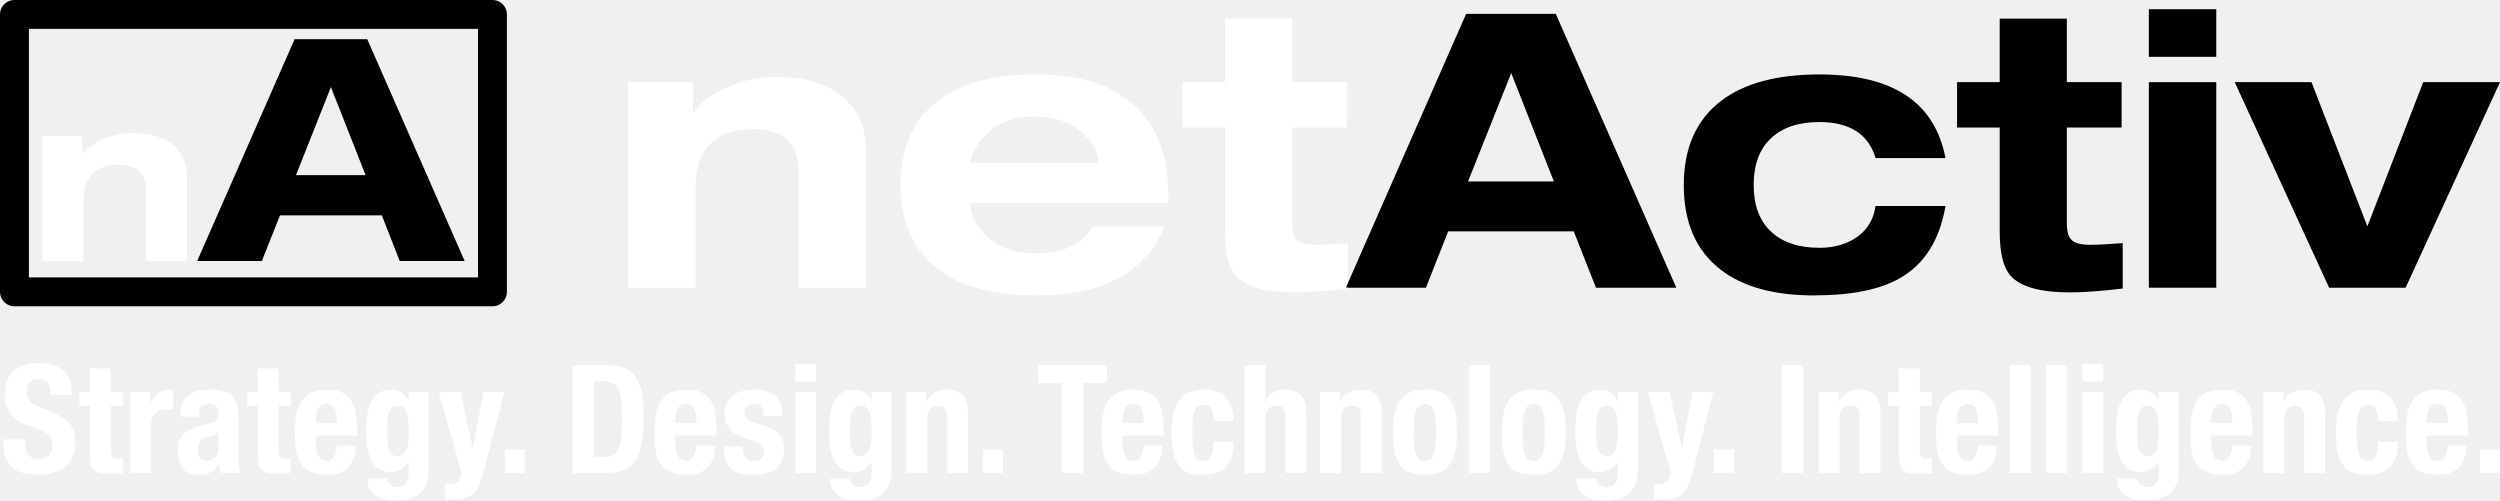
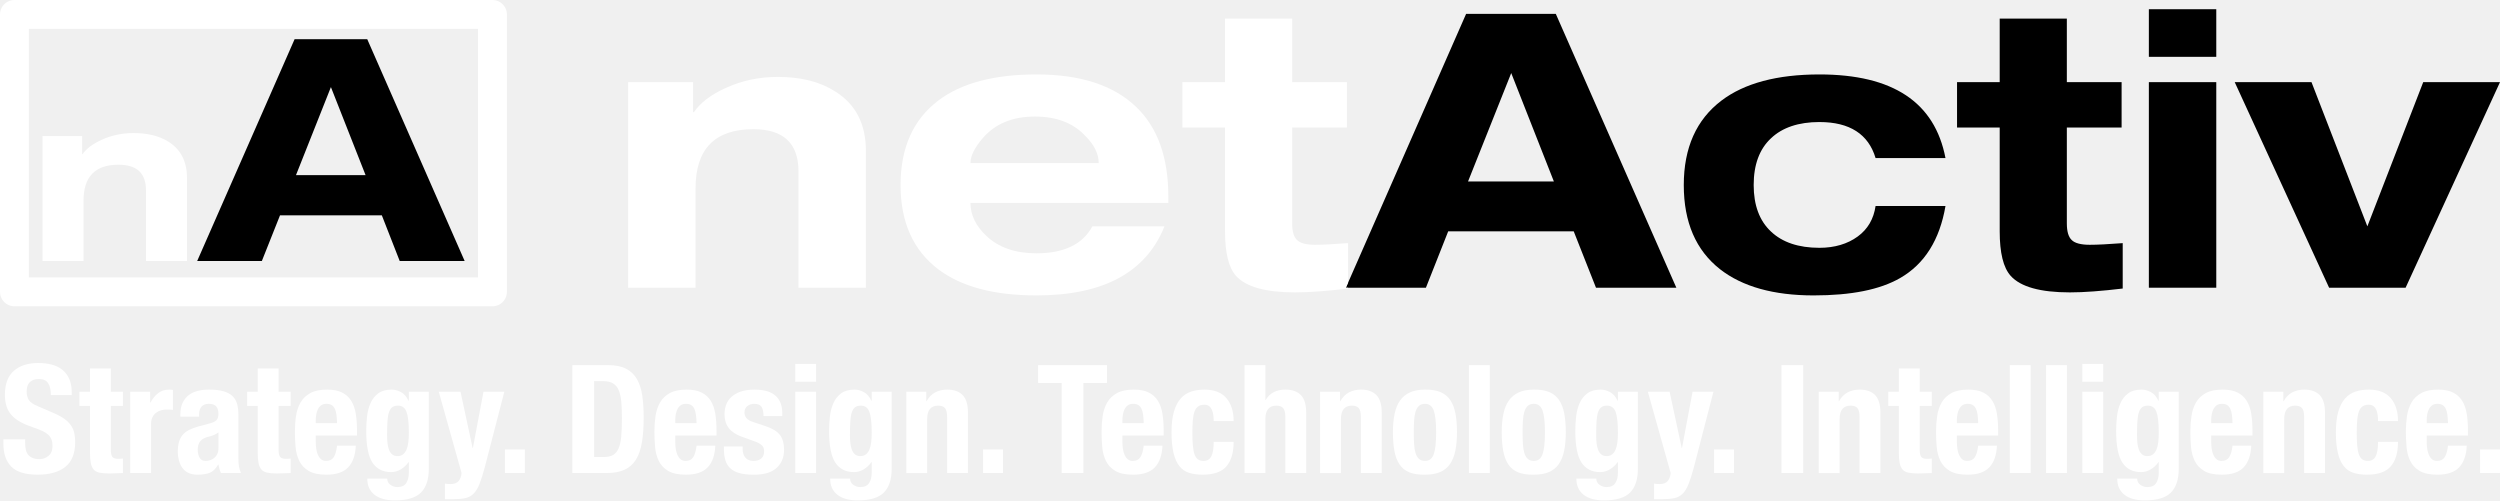
<svg xmlns="http://www.w3.org/2000/svg" id="Layer_1" data-name="Layer 1" width="454.043" height="90.877" viewBox="0 0 454.043 90.877">
  <path d="M66.698,7.122h-13.195l-17.693,40.284h11.745l3.299-8.297h18.493l3.249,8.297h11.795L66.698,7.122h0ZM66.398,31.812h-12.645l6.347-15.994,6.297,15.994h0Z" />
  <path d="M33.961,32.312c0-2.999-1.15-5.198-3.399-6.597-1.699-1.05-3.798-1.549-6.297-1.549-2.049,0-3.998.4-5.748,1.2-1.649.75-2.799,1.599-3.549,2.649h-.05v-3.299h-7.197v22.691h7.447v-10.946c0-4.348,2.099-6.547,6.347-6.547,3.349,0,4.998,1.549,4.998,4.648v12.845h7.447v-15.094h0Z" fill="#fff" />
  <polygon points="419.807 14.919 405.863 14.919 423.006 52.254 436.9 52.254 454.043 14.919 440.099 14.919 429.953 41.109 419.807 14.919 419.807 14.919" />
  <path d="M282.562,2.524h-16.293l-21.441,48.83-.4.9h14.544l4.048-10.246h22.791l4.048,10.246h14.594l-21.891-49.73h0ZM282.212,32.962h-15.594l7.847-19.692,7.747,19.692h0Z" />
  <path d="M244.827,52.404v-.15h-.4l.4-.9v-7.197c-2.599.2-4.598.3-5.998.3-1.599,0-2.699-.3-3.249-.85-.6-.55-.9-1.549-.9-3.049v-17.393h9.946v-8.247h-9.946V3.374h-12.195v11.545h-7.747v8.247h7.747v18.842c0,3.898.65,6.597,1.999,8.097,1.799,1.999,5.398,2.999,10.746,2.999,2.599,0,5.798-.25,9.596-.7h0Z" fill="#fff" />
  <path d="M363.18,14.919h-7.747v8.247h7.747v18.842c0,3.898.65,6.597,1.999,8.097,1.799,1.999,5.398,2.999,10.746,2.999,2.599,0,5.798-.25,9.596-.7v-8.247c-2.599.2-4.598.3-5.998.3-1.599,0-2.699-.3-3.249-.85-.6-.55-.9-1.549-.9-3.049v-17.393h9.946v-8.247h-9.946V3.374h-12.195v11.545h0Z" />
  <polygon points="390.269 10.321 402.514 10.321 402.514 1.674 390.269 1.674 390.269 10.321 390.269 10.321" />
  <polygon points="402.514 14.919 390.269 14.919 390.269 52.254 402.514 52.254 402.514 14.919 402.514 14.919" />
  <path d="M330.443,22.166c5.498,0,8.896,2.199,10.196,6.547h12.695c-1.949-10.146-9.546-15.194-22.891-15.194-7.697,0-13.645,1.599-17.793,4.748-4.548,3.449-6.847,8.547-6.847,15.344,0,6.747,2.199,11.845,6.597,15.294,4.048,3.149,9.696,4.748,16.993,4.748,6.847,0,12.045-1.05,15.694-3.149,4.448-2.549,7.197-6.947,8.247-13.095h-12.695c-.35,2.349-1.399,4.198-3.249,5.548-1.849,1.349-4.198,2.049-6.947,2.049-3.798,0-6.747-1-8.796-2.949-2.099-1.949-3.149-4.798-3.149-8.447,0-3.699,1.05-6.547,3.149-8.497,2.049-1.949,4.998-2.949,8.796-2.949h0Z" />
  <path d="M151.614,16.568c-2.749-1.749-6.198-2.599-10.346-2.599-3.349,0-6.497.65-9.446,1.999-2.649,1.2-4.598,2.649-5.798,4.398h-.15v-5.448h-11.795v37.335h12.245v-18.043c0-7.147,3.499-10.746,10.496-10.746,5.448,0,8.197,2.549,8.197,7.647v21.142h12.245v-24.84c0-4.948-1.899-8.547-5.648-10.846h0Z" fill="#fff" />
  <path d="M212.19,36.86v-1.15c0-7.147-1.949-12.595-5.898-16.343-4.098-3.898-10.096-5.848-18.043-5.848-7.747,0-13.695,1.599-17.843,4.748-4.548,3.449-6.847,8.547-6.847,15.344,0,6.747,2.299,11.845,6.847,15.294,4.148,3.149,10.096,4.748,17.843,4.748,12.145,0,19.892-4.198,23.241-12.545h-13.095c-1.749,3.249-5.148,4.898-10.146,4.898-3.848,0-6.897-1.05-9.146-3.199-1.899-1.799-2.849-3.798-2.849-5.948h35.936ZM197.096,24.665c1.649,1.649,2.449,3.299,2.449,4.948h-23.291c0-1.299.75-2.799,2.249-4.548,2.249-2.599,5.398-3.898,9.446-3.898,3.898,0,6.947,1.15,9.146,3.499h0Z" fill="#fff" />
-   <path d="M2.624,2.624v50.38h86.815V2.624H2.624Z" fill="none" stroke="#000" stroke-linecap="round" stroke-linejoin="round" stroke-width="5.248" />
+   <path d="M2.624,2.624v50.38h86.815V2.624H2.624Z" fill="none" stroke="#fff" stroke-linecap="round" stroke-linejoin="round" stroke-width="5.248" />
  <g id="Strategy_Text_Outlines" data-name="Strategy Text Outlines">
    <path d="M4.568,80.366c0,.456.036.873.111,1.248.073.375.21.691.411.946.201.257.47.459.81.604.337.148.763.221,1.276.221.603,0,1.147-.196,1.633-.59.484-.395.728-1.002.728-1.825,0-.439-.06-.82-.179-1.139-.119-.322-.316-.61-.59-.865-.274-.257-.635-.49-1.083-.7-.449-.213-1.002-.425-1.661-.646-.879-.291-1.638-.613-2.278-.96-.641-.347-1.177-.756-1.606-1.223-.43-.465-.746-1.005-.947-1.617s-.301-1.324-.301-2.127c0-1.939.539-3.386,1.619-4.338,1.079-.951,2.562-1.427,4.447-1.427.877,0,1.687.095,2.429.288.74.193,1.381.504,1.921.932.539.431.96.979,1.262,1.648s.453,1.469.453,2.401v.548h-3.788c0-.932-.165-1.651-.494-2.155-.33-.501-.879-.753-1.647-.753-.439,0-.806.064-1.098.19-.292.129-.526.299-.7.509s-.292.453-.357.728-.097.557-.097.851c0,.602.129,1.111.385,1.522s.805.792,1.647,1.139l3.046,1.318c.75.327,1.363.672,1.839,1.03.476.355.856.739,1.139,1.15.284.414.481.865.59,1.36.111.493.165,1.044.165,1.645,0,2.068-.6,3.574-1.798,4.517-1.199.943-2.868,1.413-5.009,1.413-2.232,0-3.828-.484-4.789-1.455-.96-.968-1.44-2.359-1.44-4.172v-.795h3.951v.576Z" fill="#fff" />
    <path d="M20.13,66.917v4.226h2.195v2.58h-2.195v7.987c0,.588.087,1.002.26,1.251.174.246.536.369,1.084.369.146,0,.292-.003.439-.014.146-.008.283-.022.411-.042v2.636c-.421,0-.828.014-1.221.042s-.81.039-1.248.039c-.733,0-1.332-.05-1.798-.151-.467-.098-.824-.299-1.07-.602-.248-.302-.417-.7-.508-1.195-.092-.493-.137-1.117-.137-1.867v-8.454h-1.921v-2.58h1.921v-4.226h3.788Z" fill="#fff" />
    <path d="M27.266,71.142v1.978h.055c.383-.714.851-1.287,1.399-1.715.548-.431,1.217-.646,2.004-.646.111,0,.224.006.343.014s.234.022.343.042v3.621c-.201-.017-.397-.031-.589-.039-.193-.011-.389-.014-.59-.014-.329,0-.659.045-.988.137-.33.092-.631.243-.905.453-.276.21-.495.484-.659.823-.165.339-.248.756-.248,1.248v8.865h-3.788v-14.767h3.624Z" fill="#fff" />
    <path d="M32.755,75.315c0-.859.137-1.578.411-2.155s.645-1.041,1.111-1.399c.467-.355,1.016-.613,1.647-.77.631-.154,1.304-.232,2.018-.232,1.135,0,2.048.109,2.745.33.694.218,1.234.532,1.619.932.383.403.645.884.782,1.441.137.56.206,1.167.206,1.825v7.768c0,.697.032,1.234.097,1.62.063.383.187.795.369,1.234h-3.623c-.127-.238-.224-.49-.288-.756-.064-.263-.123-.526-.178-.781h-.055c-.439.767-.947,1.268-1.524,1.494-.576.229-1.322.344-2.237.344-.659,0-1.217-.115-1.673-.344-.458-.227-.824-.543-1.098-.946s-.476-.856-.603-1.36c-.129-.501-.193-1.002-.193-1.494,0-.694.073-1.296.22-1.797.147-.504.371-.935.673-1.29.302-.358.686-.655,1.153-.893.466-.238,1.028-.448,1.687-.632l2.141-.576c.567-.146.96-.347,1.18-.604.22-.255.33-.63.33-1.125,0-.565-.133-1.01-.399-1.329-.264-.322-.718-.481-1.359-.481-.585,0-1.024.174-1.317.521-.292.35-.439.814-.439,1.402v.411h-3.403v-.358ZM38.847,79.006c-.292.12-.558.207-.796.263-.768.162-1.317.437-1.645.823-.33.383-.495.904-.495,1.564,0,.568.111,1.052.33,1.455s.585.602,1.097.602c.256,0,.522-.039.796-.123.274-.081.526-.215.756-.397.228-.182.416-.42.562-.714.146-.291.22-.641.22-1.044v-2.908c-.256.201-.532.361-.824.479Z" fill="#fff" />
    <path d="M50.595,66.917v4.226h2.195v2.58h-2.195v7.987c0,.588.087,1.002.26,1.251.174.246.536.369,1.084.369.146,0,.292-.003.439-.014.146-.008.283-.022.411-.042v2.636c-.421,0-.828.014-1.221.042s-.81.039-1.248.039c-.733,0-1.332-.05-1.798-.151-.467-.098-.824-.299-1.07-.602-.248-.302-.417-.7-.508-1.195-.092-.493-.137-1.117-.137-1.867v-8.454h-1.921v-2.58h1.921v-4.226h3.788Z" fill="#fff" />
    <path d="M57.346,80.282c0,.439.032.865.097,1.276.063.414.168.778.315,1.1.147.319.339.576.576.767.238.193.53.288.879.288.639,0,1.107-.227,1.399-.686.292-.456.494-1.153.604-2.085h3.403c-.073,1.718-.53,3.028-1.373,3.923-.841.898-2.167,1.346-3.979,1.346-1.373,0-2.443-.229-3.211-.686-.768-.459-1.336-1.061-1.701-1.813-.367-.75-.59-1.589-.673-2.524-.083-.932-.123-1.867-.123-2.798,0-.988.069-1.939.206-2.854s.411-1.729.824-2.443c.411-.714,1.002-1.282,1.77-1.701.768-.423,1.792-.632,3.074-.632,1.097,0,1.998.179,2.703.534.704.358,1.258.862,1.661,1.511.402.649.676,1.436.823,2.359.147.926.22,1.953.22,3.089v.851h-7.493v1.178ZM61.106,75.357c-.055-.431-.151-.795-.288-1.097s-.329-.532-.576-.688c-.246-.154-.562-.232-.946-.232s-.701.087-.947.26c-.248.174-.444.403-.59.686-.147.285-.252.602-.315.949-.064.347-.097.694-.097,1.041v.576h3.87c-.018-.565-.056-1.063-.111-1.494Z" fill="#fff" />
    <path d="M77.875,85.168c0,1.903-.47,3.33-1.413,4.282s-2.52,1.427-4.735,1.427c-1.609,0-2.849-.341-3.718-1.03-.87-.686-1.304-1.659-1.304-2.922h3.623c0,.476.192.851.576,1.125.183.129.379.229.59.302.21.073.434.109.672.109.77,0,1.308-.246,1.62-.742.311-.493.466-1.105.466-1.839v-1.948h-.055c-.385.548-.856.988-1.413,1.318-.558.327-1.139.493-1.743.493-1.5,0-2.63-.571-3.389-1.715-.76-1.142-1.139-3.059-1.139-5.751,0-.859.049-1.738.15-2.633s.312-1.707.632-2.429c.319-.722.786-1.312,1.399-1.771.613-.456,1.431-.686,2.457-.686.53,0,1.079.148,1.645.439.568.294,1.034.823,1.401,1.592h.055v-1.648h3.623v14.026ZM70.37,80.447c.045.459.137.865.274,1.223.137.355.329.641.576.851.246.21.571.316.974.316s.736-.106,1.002-.316c.264-.21.476-.498.631-.865s.264-.812.329-1.332.097-1.091.097-1.715c0-1.794-.141-3.064-.425-3.814s-.8-1.125-1.55-1.125c-.421,0-.76.092-1.016.274s-.458.479-.604.893c-.146.411-.242.96-.287,1.645-.046.686-.07,1.522-.07,2.51,0,.515.024.999.07,1.455Z" fill="#fff" />
    <path d="M81.798,87.913c.695,0,1.195-.182,1.497-.548.301-.367.48-.851.534-1.455l-4.144-14.767h3.953l2.195,10.211h.055l1.921-10.211h3.788l-3.568,13.779c-.329,1.226-.645,2.219-.947,2.977-.301.758-.658,1.346-1.07,1.757-.411.411-.905.68-1.482.809s-1.304.193-2.181.193h-1.538v-2.826c.33.053.659.081.988.081Z" fill="#fff" />
    <path d="M95.33,85.909h-3.623v-4.282h3.623v4.282Z" fill="#fff" />
    <path d="M110.425,66.312c1.373,0,2.479.224,3.322.674.841.448,1.496,1.089,1.962,1.92.467.834.782,1.836.947,3.005.165,1.173.248,2.479.248,3.926,0,1.718-.106,3.215-.316,4.486-.21,1.273-.572,2.32-1.084,3.143s-1.198,1.436-2.058,1.839-1.949.604-3.266.604h-6.231v-19.597h6.477ZM109.656,82.999c.695,0,1.254-.118,1.675-.355.42-.238.754-.632,1.002-1.181.246-.548.411-1.27.494-2.169.083-.895.123-2.012.123-3.347,0-1.117-.036-2.096-.111-2.938-.073-.84-.224-1.539-.452-2.099-.229-.557-.568-.979-1.016-1.262-.449-.283-1.048-.425-1.798-.425h-1.673v13.776h1.756Z" fill="#fff" />
    <path d="M122.638,80.282c0,.439.032.865.097,1.276.063.414.168.778.315,1.1.147.319.339.576.576.767.238.193.53.288.879.288.639,0,1.107-.227,1.399-.686.292-.456.494-1.153.604-2.085h3.403c-.073,1.718-.53,3.028-1.373,3.923-.841.898-2.167,1.346-3.979,1.346-1.373,0-2.443-.229-3.211-.686-.768-.459-1.336-1.061-1.701-1.813-.367-.75-.59-1.589-.673-2.524-.083-.932-.123-1.867-.123-2.798,0-.988.069-1.939.206-2.854s.411-1.729.824-2.443c.411-.714,1.002-1.282,1.77-1.701.768-.423,1.792-.632,3.074-.632,1.097,0,1.998.179,2.703.534.704.358,1.258.862,1.661,1.511.402.649.676,1.436.823,2.359.147.926.22,1.953.22,3.089v.851h-7.493v1.178ZM126.398,75.357c-.055-.431-.151-.795-.288-1.097s-.329-.532-.576-.688c-.246-.154-.562-.232-.946-.232s-.701.087-.947.26c-.248.174-.444.403-.59.686-.147.285-.252.602-.315.949-.064.347-.097.694-.097,1.041v.576h3.87c-.018-.565-.056-1.063-.111-1.494Z" fill="#fff" />
    <path d="M134.878,81.572c0,.641.169,1.159.508,1.553.339.392.828.588,1.469.588.585,0,1.052-.146,1.399-.439.347-.291.522-.73.522-1.315,0-.476-.137-.837-.411-1.086-.276-.246-.595-.442-.961-.59l-2.663-.96c-1.042-.367-1.829-.881-2.36-1.55-.53-.669-.795-1.522-.795-2.566,0-.604.099-1.175.301-1.715s.522-1.01.961-1.413,1.002-.722,1.687-.96c.687-.238,1.514-.358,2.484-.358,1.721,0,2.993.367,3.816,1.097.823.733,1.235,1.769,1.235,3.103v.602h-3.404c0-.767-.123-1.329-.369-1.687-.248-.355-.683-.534-1.304-.534-.476,0-.893.134-1.249.397-.357.266-.534.663-.534,1.195,0,.367.113.694.343.988.228.294.663.54,1.304.742l2.278.767c1.189.403,2.03.929,2.524,1.578.495.652.742,1.534.742,2.65,0,.786-.137,1.469-.411,2.043-.274.576-.655,1.058-1.139,1.441-.486.386-1.062.66-1.729.826-.667.162-1.405.246-2.209.246-1.062,0-1.945-.101-2.649-.302s-1.262-.504-1.673-.907c-.413-.4-.701-.89-.865-1.466-.165-.576-.248-1.223-.248-1.936v-.521h3.403v.493Z" fill="#fff" />
    <path d="M148.217,66.094v3.238h-3.788v-3.238h3.788ZM148.217,71.142v14.767h-3.788v-14.767h3.788Z" fill="#fff" />
    <path d="M161.94,85.168c0,1.903-.47,3.33-1.413,4.282s-2.52,1.427-4.735,1.427c-1.609,0-2.849-.341-3.718-1.03-.87-.686-1.304-1.659-1.304-2.922h3.623c0,.476.192.851.576,1.125.183.129.379.229.59.302.21.073.434.109.672.109.77,0,1.308-.246,1.62-.742.311-.493.466-1.105.466-1.839v-1.948h-.055c-.385.548-.856.988-1.413,1.318-.558.327-1.139.493-1.743.493-1.5,0-2.63-.571-3.389-1.715-.76-1.142-1.139-3.059-1.139-5.751,0-.859.049-1.738.15-2.633s.312-1.707.632-2.429c.319-.722.786-1.312,1.399-1.771.613-.456,1.431-.686,2.457-.686.53,0,1.079.148,1.645.439.568.294,1.034.823,1.401,1.592h.055v-1.648h3.623v14.026ZM154.435,80.447c.045.459.137.865.274,1.223.137.355.329.641.576.851.246.21.571.316.974.316s.736-.106,1.002-.316c.264-.21.476-.498.631-.865s.264-.812.329-1.332.097-1.091.097-1.715c0-1.794-.141-3.064-.425-3.814s-.8-1.125-1.55-1.125c-.421,0-.76.092-1.016.274s-.458.479-.604.893c-.146.411-.242.96-.287,1.645-.046.686-.07,1.522-.07,2.51,0,.515.024.999.07,1.455Z" fill="#fff" />
    <path d="M168.225,71.142v1.729h.055c.402-.73.923-1.265,1.564-1.603.639-.339,1.373-.509,2.195-.509,1.208,0,2.137.33,2.786.988.649.66.974,1.729.974,3.213v10.95h-3.788v-10.183c0-.767-.127-1.304-.383-1.603-.256-.302-.669-.453-1.235-.453-1.336,0-2.004.814-2.004,2.443v9.797h-3.788v-14.767h3.624Z" fill="#fff" />
    <path d="M182.167,85.909h-3.623v-4.282h3.623v4.282Z" fill="#fff" />
    <path d="M201.05,69.553h-4.282v16.357h-3.953v-16.357h-4.282v-3.241h12.516v3.241Z" fill="#fff" />
    <path d="M203.85,80.282c0,.439.032.865.097,1.276.063.414.168.778.315,1.1.147.319.339.576.576.767.238.193.53.288.879.288.639,0,1.107-.227,1.399-.686.292-.456.494-1.153.604-2.085h3.403c-.073,1.718-.53,3.028-1.373,3.923-.841.898-2.167,1.346-3.979,1.346-1.373,0-2.443-.229-3.211-.686-.768-.459-1.336-1.061-1.701-1.813-.367-.75-.59-1.589-.673-2.524-.083-.932-.123-1.867-.123-2.798,0-.988.069-1.939.206-2.854s.411-1.729.824-2.443c.411-.714,1.002-1.282,1.77-1.701.768-.423,1.792-.632,3.074-.632,1.097,0,1.998.179,2.703.534.704.358,1.258.862,1.661,1.511.402.649.676,1.436.823,2.359.147.926.22,1.953.22,3.089v.851h-7.493v1.178ZM207.61,75.357c-.055-.431-.151-.795-.288-1.097s-.329-.532-.576-.688c-.246-.154-.562-.232-.946-.232s-.701.087-.947.26c-.248.174-.444.403-.59.686-.147.285-.252.602-.315.949-.064.347-.097.694-.097,1.041v.576h3.87c-.018-.565-.056-1.063-.111-1.494Z" fill="#fff" />
    <path d="M220.359,75.399c-.046-.347-.129-.663-.248-.949-.119-.283-.288-.512-.508-.686s-.512-.26-.877-.26c-.458,0-.834.106-1.126.316s-.512.521-.658.932c-.147.411-.248.935-.302,1.564-.055.632-.083,1.377-.083,2.239,0,.915.028,1.696.083,2.345s.155,1.187.302,1.606c.146.42.351.728.617.918.264.193.609.288,1.028.288.641,0,1.108-.274,1.401-.823s.439-1.427.439-2.633h3.623c0,1.939-.435,3.417-1.304,4.433-.869,1.013-2.31,1.522-4.322,1.522-.951,0-1.78-.115-2.484-.344-.705-.227-1.29-.641-1.757-1.234-.466-.593-.819-1.391-1.056-2.387-.238-.999-.357-2.239-.357-3.719,0-1.52.147-2.776.439-3.775.292-.996.704-1.794,1.235-2.387.53-.596,1.161-1.01,1.893-1.248s1.536-.358,2.415-.358c1.757,0,3.078.512,3.967,1.536.887,1.027,1.331,2.415,1.331,4.172h-3.623c0-.367-.024-.722-.069-1.069Z" fill="#fff" />
    <path d="M229.814,66.312v6.341h.053c.733-1.262,1.931-1.895,3.599-1.895,1.209,0,2.132.33,2.787.988.649.66.974,1.729.974,3.213v10.95h-3.789v-10.183c0-.767-.129-1.304-.386-1.603-.257-.302-.666-.453-1.231-.453-1.338,0-2.006.814-2.006,2.443v9.797h-3.788v-19.597h3.788Z" fill="#fff" />
    <path d="M243.372,71.142v1.729h.053c.403-.73.923-1.265,1.564-1.603s1.374-.509,2.197-.509c1.209,0,2.135.33,2.787.988.649.66.974,1.729.974,3.213v10.95h-3.789v-10.183c0-.767-.129-1.304-.383-1.603-.257-.302-.669-.453-1.234-.453-1.338,0-2.004.814-2.004,2.443v9.797h-3.789v-14.767h3.624Z" fill="#fff" />
    <path d="M253.281,75.178c.199-.968.529-1.78.988-2.429.456-.649,1.055-1.142,1.797-1.48s1.651-.509,2.731-.509c1.133-.017,2.076.134,2.826.453s1.346.809,1.785,1.469c.437.658.75,1.472.932,2.443.182.968.274,2.104.274,3.403,0,1.262-.101,2.379-.302,3.347-.201.971-.532,1.78-.988,2.429s-1.055,1.131-1.797,1.441-1.651.467-2.731.467c-1.136.017-2.076-.123-2.826-.425-.753-.302-1.346-.778-1.785-1.427s-.75-1.464-.932-2.443c-.185-.979-.274-2.11-.274-3.389,0-1.262.098-2.379.302-3.35ZM256.821,80.612c.036.641.123,1.189.26,1.648.137.456.341.814.618,1.069.274.257.638.383,1.097.383.767,0,1.298-.4,1.592-1.206.291-.806.439-2.132.439-3.979s-.148-3.176-.439-3.979c-.294-.806-.826-1.209-1.592-1.209-.459,0-.823.129-1.097.383-.277.257-.481.616-.618,1.072s-.224,1.007-.26,1.645c-.036.641-.056,1.338-.056,2.088s.02,1.444.056,2.085Z" fill="#fff" />
    <path d="M270.572,66.312v19.597h-3.789v-19.597h3.789Z" fill="#fff" />
    <path d="M273.043,75.178c.199-.968.529-1.78.988-2.429.456-.649,1.055-1.142,1.797-1.48s1.651-.509,2.731-.509c1.133-.017,2.076.134,2.826.453s1.346.809,1.785,1.469c.437.658.75,1.472.932,2.443.182.968.274,2.104.274,3.403,0,1.262-.101,2.379-.302,3.347-.201.971-.532,1.78-.988,2.429s-1.055,1.131-1.797,1.441-1.651.467-2.731.467c-1.136.017-2.076-.123-2.826-.425-.753-.302-1.346-.778-1.785-1.427s-.75-1.464-.932-2.443c-.185-.979-.274-2.11-.274-3.389,0-1.262.098-2.379.302-3.35ZM276.583,80.612c.036.641.123,1.189.26,1.648.137.456.341.814.618,1.069.274.257.638.383,1.097.383.767,0,1.298-.4,1.592-1.206.291-.806.439-2.132.439-3.979s-.148-3.176-.439-3.979c-.294-.806-.826-1.209-1.592-1.209-.459,0-.823.129-1.097.383-.277.257-.481.616-.618,1.072s-.224,1.007-.26,1.645c-.036.641-.056,1.338-.056,2.088s.02,1.444.056,2.085Z" fill="#fff" />
    <path d="M297.468,85.168c0,1.903-.473,3.33-1.413,4.282-.943.951-2.521,1.427-4.735,1.427-1.612,0-2.852-.341-3.719-1.03-.87-.686-1.304-1.659-1.304-2.922h3.624c0,.476.19.851.576,1.125.182.129.378.229.588.302s.437.109.674.109c.767,0,1.307-.246,1.617-.742.311-.493.467-1.105.467-1.839v-1.948h-.056c-.383.548-.854.988-1.413,1.318-.557.327-1.139.493-1.741.493-1.503,0-2.63-.571-3.392-1.715-.758-1.142-1.139-3.059-1.139-5.751,0-.859.05-1.738.151-2.633s.311-1.707.632-2.429c.319-.722.786-1.312,1.399-1.771.613-.456,1.433-.686,2.457-.686.529,0,1.077.148,1.645.439.568.294,1.035.823,1.399,1.592h.056v-1.648h3.624v14.026ZM289.96,80.447c.048.459.137.865.274,1.223.137.355.33.641.576.851.249.21.574.316.974.316.403,0,.739-.106,1.002-.316.266-.21.476-.498.632-.865s.266-.812.33-1.332.095-1.091.095-1.715c0-1.794-.143-3.064-.425-3.814s-.8-1.125-1.55-1.125c-.423,0-.761.092-1.016.274-.257.182-.459.479-.604.893-.146.411-.241.96-.288,1.645-.045.686-.067,1.522-.067,2.51,0,.515.022.999.067,1.455Z" fill="#fff" />
    <path d="M301.391,87.913c.697,0,1.195-.182,1.497-.548s.479-.851.534-1.455l-4.144-14.767h3.951l2.197,10.211h.056l1.92-10.211h3.789l-3.568,13.779c-.33,1.226-.646,2.219-.949,2.977s-.658,1.346-1.069,1.757-.907.68-1.483.809-1.304.193-2.183.193h-1.536v-2.826c.33.053.66.081.988.081Z" fill="#fff" />
    <path d="M314.921,85.909h-3.621v-4.282h3.621v4.282Z" fill="#fff" />
    <path d="M323.54,66.312h3.951v19.597h-3.951v-19.597Z" fill="#fff" />
    <path d="M333.942,71.142v1.729h.053c.403-.73.923-1.265,1.564-1.603s1.374-.509,2.197-.509c1.209,0,2.135.33,2.787.988.649.66.974,1.729.974,3.213v10.95h-3.789v-10.183c0-.767-.129-1.304-.383-1.603-.257-.302-.669-.453-1.234-.453-1.338,0-2.004.814-2.004,2.443v9.797h-3.789v-14.767h3.624Z" fill="#fff" />
    <path d="M348.653,66.917v4.226h2.194v2.58h-2.194v7.987c0,.588.087,1.002.26,1.251.174.246.534.369,1.083.369.148,0,.294-.003.439-.014.148-.008.285-.022.411-.042v2.636c-.42,0-.826.014-1.22.042s-.809.039-1.248.039c-.733,0-1.332-.05-1.799-.151-.465-.098-.823-.299-1.069-.602s-.417-.7-.509-1.195c-.09-.493-.137-1.117-.137-1.867v-8.454h-1.92v-2.58h1.92v-4.226h3.789Z" fill="#fff" />
    <path d="M355.403,80.282c0,.439.034.865.098,1.276.064.414.168.778.316,1.1.146.319.336.576.576.767.235.193.529.288.876.288.641,0,1.108-.227,1.402-.686.291-.456.493-1.153.602-2.085h3.406c-.076,1.718-.532,3.028-1.374,3.923-.842.898-2.169,1.346-3.979,1.346-1.371,0-2.443-.229-3.21-.686-.77-.459-1.338-1.061-1.704-1.813-.364-.75-.588-1.589-.672-2.524-.081-.932-.123-1.867-.123-2.798,0-.988.07-1.939.207-2.854s.411-1.729.823-2.443,1.002-1.282,1.769-1.701c.77-.423,1.794-.632,3.075-.632,1.097,0,1.998.179,2.703.534.705.358,1.256.862,1.659,1.511s.677,1.436.826,2.359c.146.926.218,1.953.218,3.089v.851h-7.494v1.178ZM359.164,75.357c-.053-.431-.151-.795-.288-1.097s-.33-.532-.576-.688c-.246-.154-.562-.232-.946-.232s-.7.087-.949.26c-.246.174-.442.403-.588.686-.148.285-.252.602-.316.949s-.098.694-.098,1.041v.576h3.87c-.017-.565-.053-1.063-.109-1.494Z" fill="#fff" />
    <path d="M368.799,66.312v19.597h-3.789v-19.597h3.789Z" fill="#fff" />
    <path d="M375.386,66.312v19.597h-3.789v-19.597h3.789Z" fill="#fff" />
    <path d="M381.973,66.094v3.238h-3.789v-3.238h3.789ZM381.973,71.142v14.767h-3.789v-14.767h3.789Z" fill="#fff" />
    <path d="M395.694,85.168c0,1.903-.473,3.33-1.413,4.282-.943.951-2.521,1.427-4.735,1.427-1.612,0-2.852-.341-3.719-1.03-.87-.686-1.304-1.659-1.304-2.922h3.624c0,.476.19.851.576,1.125.182.129.378.229.588.302s.437.109.674.109c.767,0,1.307-.246,1.617-.742.311-.493.467-1.105.467-1.839v-1.948h-.056c-.383.548-.854.988-1.413,1.318-.557.327-1.139.493-1.741.493-1.503,0-2.63-.571-3.392-1.715-.758-1.142-1.139-3.059-1.139-5.751,0-.859.05-1.738.151-2.633s.311-1.707.632-2.429c.319-.722.786-1.312,1.399-1.771.613-.456,1.433-.686,2.457-.686.529,0,1.077.148,1.645.439.568.294,1.035.823,1.399,1.592h.056v-1.648h3.624v14.026ZM388.186,80.447c.048.459.137.865.274,1.223.137.355.33.641.576.851.249.21.574.316.974.316.403,0,.739-.106,1.002-.316.266-.21.476-.498.632-.865s.266-.812.33-1.332.095-1.091.095-1.715c0-1.794-.143-3.064-.425-3.814s-.8-1.125-1.55-1.125c-.423,0-.761.092-1.016.274-.257.182-.459.479-.604.893-.146.411-.241.96-.288,1.645-.045.686-.067,1.522-.067,2.51,0,.515.022.999.067,1.455Z" fill="#fff" />
    <path d="M401.593,80.282c0,.439.034.865.098,1.276.064.414.168.778.316,1.1.146.319.336.576.576.767.235.193.529.288.876.288.641,0,1.108-.227,1.402-.686.291-.456.493-1.153.602-2.085h3.406c-.076,1.718-.532,3.028-1.374,3.923-.842.898-2.169,1.346-3.979,1.346-1.371,0-2.443-.229-3.21-.686-.77-.459-1.338-1.061-1.704-1.813-.364-.75-.588-1.589-.672-2.524-.081-.932-.123-1.867-.123-2.798,0-.988.07-1.939.207-2.854s.411-1.729.823-2.443,1.002-1.282,1.769-1.701c.77-.423,1.794-.632,3.075-.632,1.097,0,1.998.179,2.703.534.705.358,1.256.862,1.659,1.511s.677,1.436.826,2.359c.146.926.218,1.953.218,3.089v.851h-7.494v1.178ZM405.354,75.357c-.053-.431-.151-.795-.288-1.097s-.33-.532-.576-.688c-.246-.154-.562-.232-.946-.232s-.7.087-.949.26c-.246.174-.442.403-.588.686-.148.285-.252.602-.316.949s-.098.694-.098,1.041v.576h3.87c-.017-.565-.053-1.063-.109-1.494Z" fill="#fff" />
    <path d="M414.687,71.142v1.729h.053c.403-.73.923-1.265,1.564-1.603s1.374-.509,2.197-.509c1.209,0,2.135.33,2.787.988.649.66.974,1.729.974,3.213v10.95h-3.789v-10.183c0-.767-.129-1.304-.383-1.603-.257-.302-.669-.453-1.234-.453-1.338,0-2.004.814-2.004,2.443v9.797h-3.789v-14.767h3.624Z" fill="#fff" />
    <path d="M431.827,75.399c-.048-.347-.129-.663-.246-.949-.12-.283-.288-.512-.509-.686-.218-.174-.512-.26-.879-.26-.456,0-.831.106-1.125.316s-.512.521-.658.932c-.148.411-.246.935-.302,1.564-.056.632-.084,1.377-.084,2.239,0,.915.028,1.696.084,2.345s.154,1.187.302,1.606c.146.42.353.728.616.918.266.193.61.288,1.03.288.641,0,1.108-.274,1.399-.823.294-.548.439-1.427.439-2.633h3.624c0,1.939-.434,3.417-1.304,4.433-.87,1.013-2.309,1.522-4.324,1.522-.951,0-1.78-.115-2.482-.344-.705-.227-1.29-.641-1.757-1.234s-.82-1.391-1.055-2.387c-.241-.999-.358-2.239-.358-3.719,0-1.52.146-2.776.439-3.775.291-.996.705-1.794,1.234-2.387.532-.596,1.161-1.01,1.895-1.248.73-.238,1.536-.358,2.415-.358,1.757,0,3.078.512,3.965,1.536.887,1.027,1.332,2.415,1.332,4.172h-3.624c0-.367-.022-.722-.067-1.069Z" fill="#fff" />
    <path d="M440.731,80.282c0,.439.034.865.098,1.276.064.414.168.778.316,1.1.146.319.336.576.576.767.235.193.529.288.876.288.641,0,1.108-.227,1.402-.686.291-.456.493-1.153.602-2.085h3.406c-.076,1.718-.532,3.028-1.374,3.923-.842.898-2.169,1.346-3.979,1.346-1.371,0-2.443-.229-3.21-.686-.77-.459-1.338-1.061-1.704-1.813-.364-.75-.588-1.589-.672-2.524-.081-.932-.123-1.867-.123-2.798,0-.988.07-1.939.207-2.854s.411-1.729.823-2.443,1.002-1.282,1.769-1.701c.77-.423,1.794-.632,3.075-.632,1.097,0,1.998.179,2.703.534.705.358,1.256.862,1.659,1.511s.677,1.436.826,2.359c.146.926.218,1.953.218,3.089v.851h-7.494v1.178ZM444.492,75.357c-.053-.431-.151-.795-.288-1.097s-.33-.532-.576-.688c-.246-.154-.562-.232-.946-.232s-.7.087-.949.26c-.246.174-.442.403-.588.686-.148.285-.252.602-.316.949s-.098.694-.098,1.041v.576h3.87c-.017-.565-.053-1.063-.109-1.494Z" fill="#fff" />
    <path d="M454.043,85.909h-3.621v-4.282h3.621v4.282Z" fill="#fff" />
  </g>
</svg>
